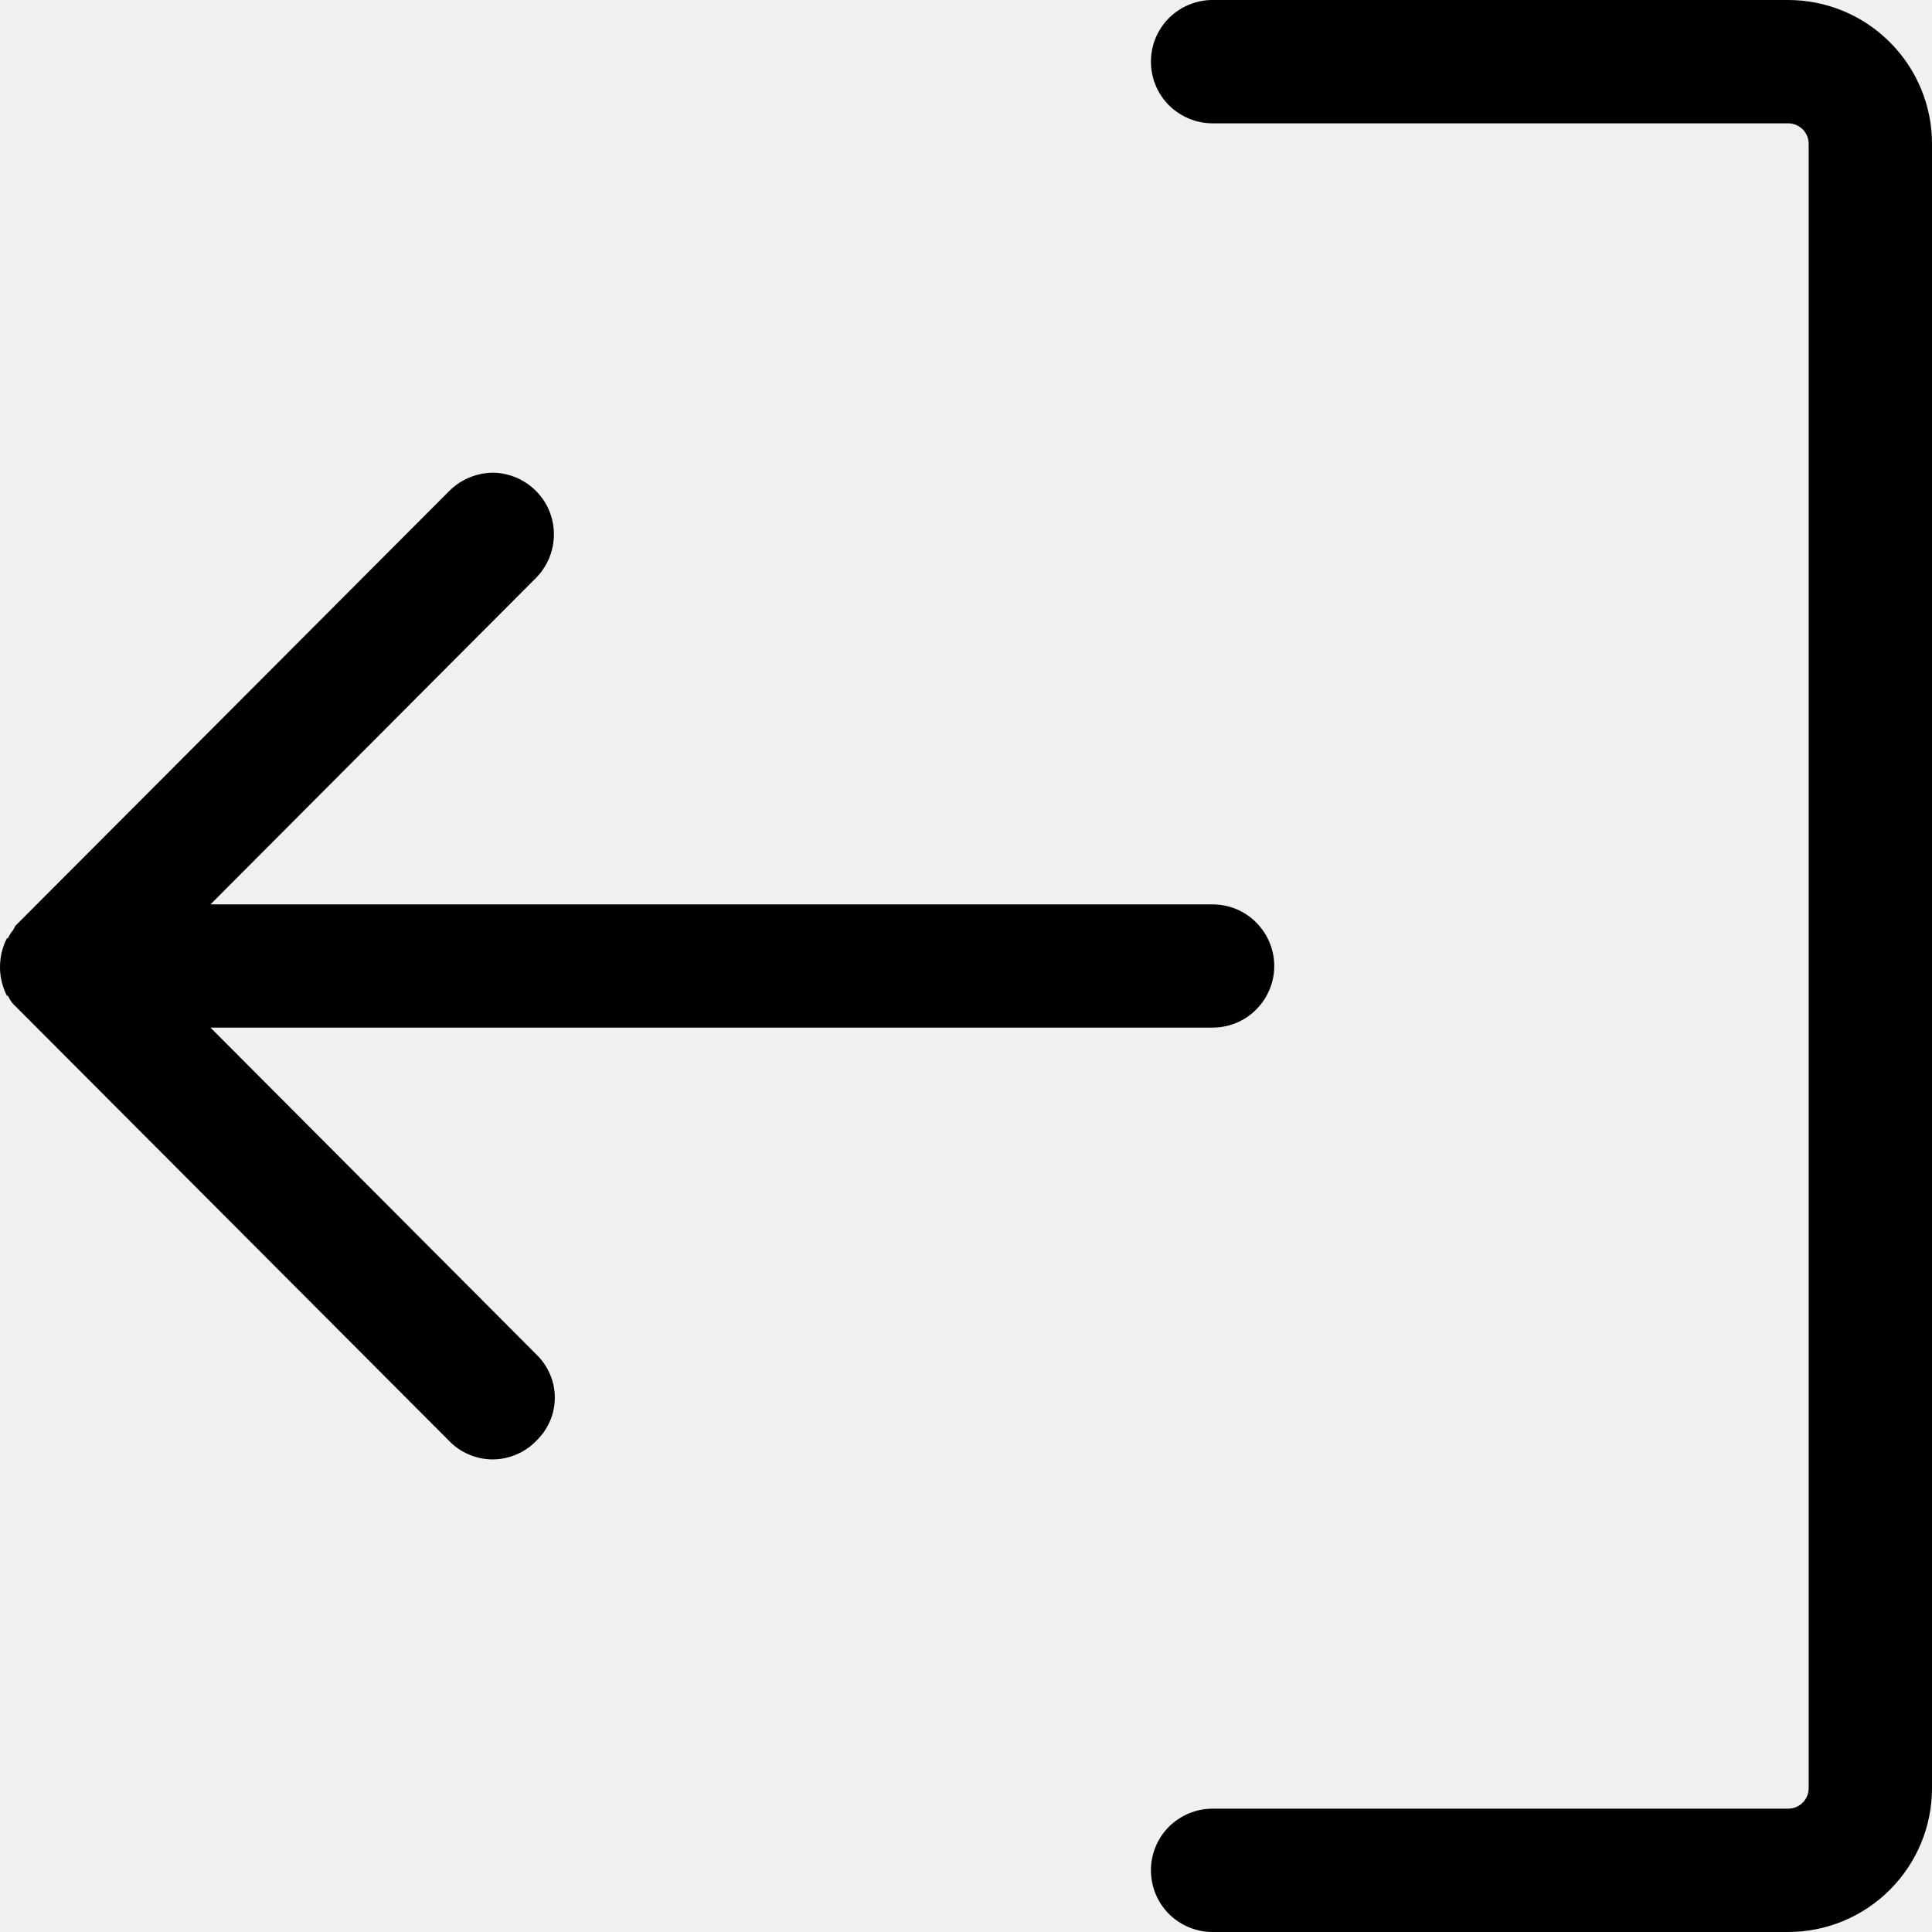
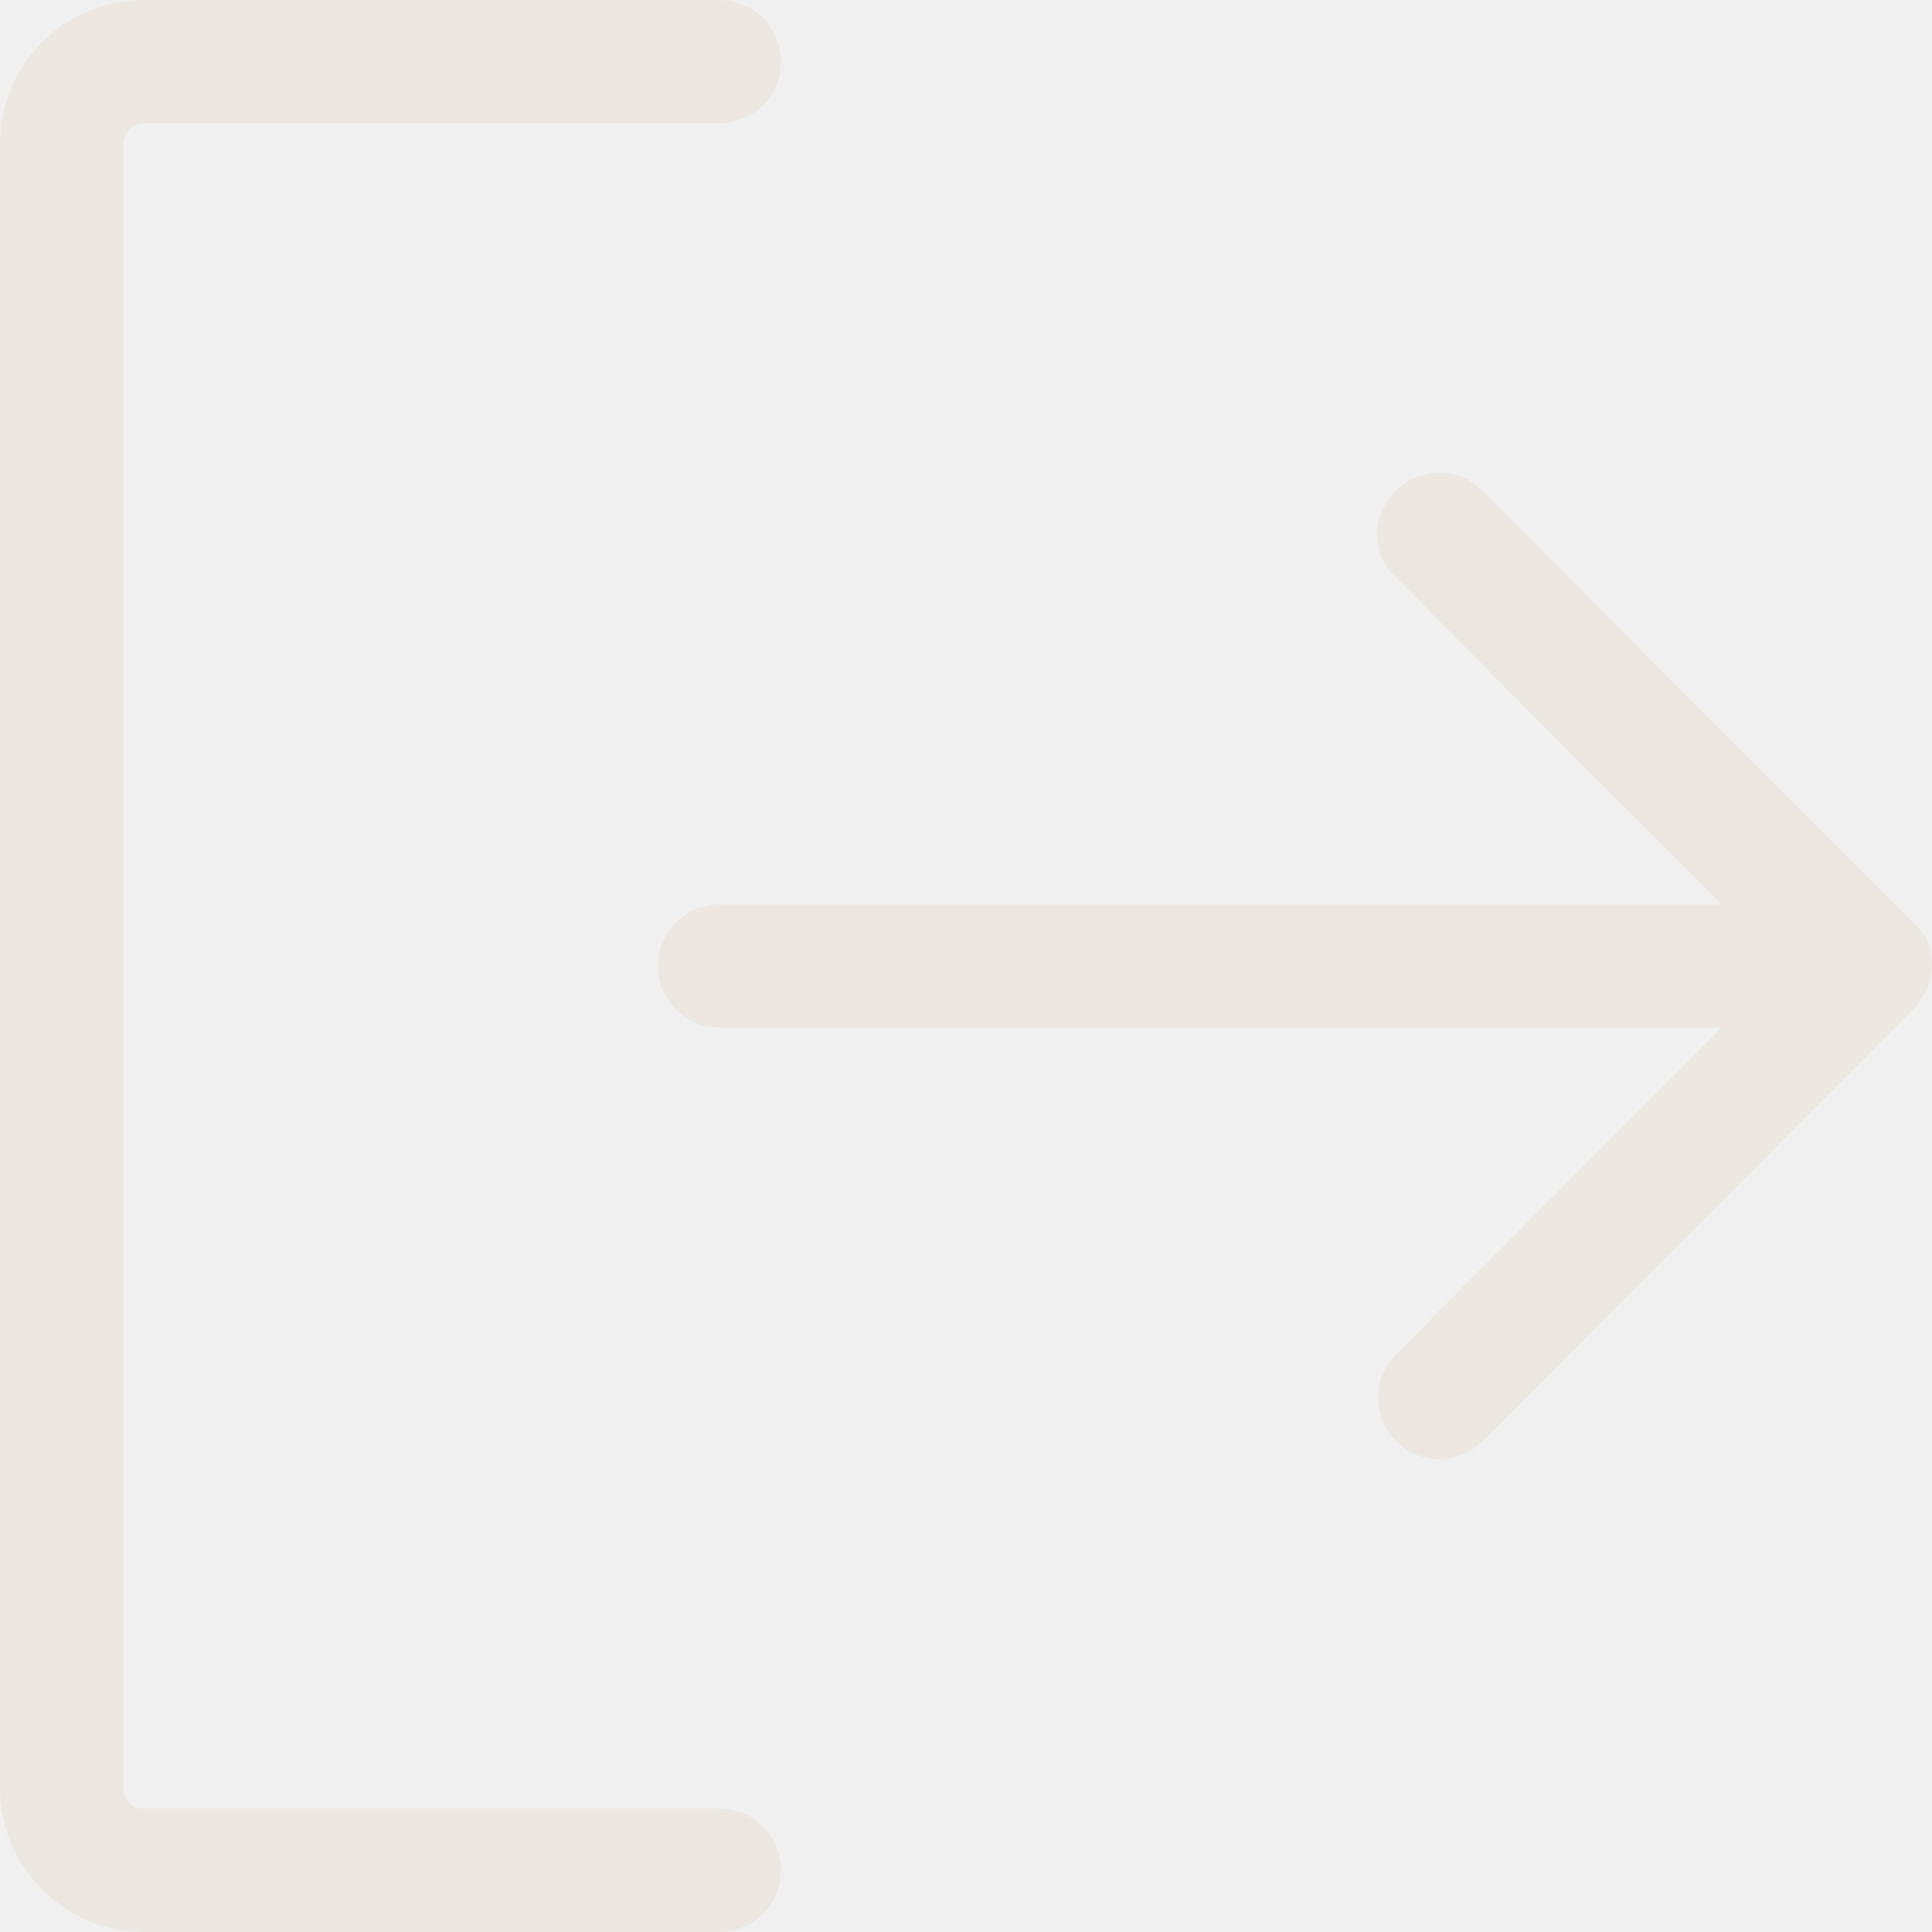
<svg xmlns="http://www.w3.org/2000/svg" width="18" height="18" viewBox="0 0 18 18" fill="none">
-   <g clip-path="url(#clip0_527_13853)">
-     <path d="M0.142 8.627L0.171 8.598L4.183 4.577C4.292 4.467 4.44 4.405 4.594 4.404C4.707 4.406 4.816 4.44 4.909 4.504C5.002 4.567 5.075 4.656 5.118 4.76C5.16 4.864 5.172 4.978 5.15 5.089C5.129 5.199 5.075 5.301 4.997 5.381L1.961 8.426L11.297 8.426C11.45 8.426 11.596 8.486 11.703 8.594C11.811 8.702 11.872 8.848 11.872 9C11.872 9.152 11.811 9.298 11.703 9.406C11.596 9.514 11.45 9.574 11.297 9.574L1.961 9.574L4.997 12.619C5.051 12.671 5.094 12.733 5.124 12.803C5.154 12.872 5.169 12.946 5.169 13.021C5.169 13.097 5.154 13.171 5.124 13.24C5.094 13.309 5.051 13.371 4.997 13.423C4.944 13.478 4.881 13.522 4.811 13.551C4.741 13.581 4.666 13.597 4.59 13.597C4.514 13.597 4.438 13.581 4.368 13.551C4.299 13.522 4.235 13.478 4.183 13.423L0.171 9.402L0.142 9.373L0.123 9.354C0.103 9.331 0.087 9.305 0.075 9.278H0.065C0.022 9.195 0 9.103 0 9.01C0 8.916 0.022 8.824 0.065 8.741H0.075C0.087 8.714 0.103 8.688 0.123 8.665L0.142 8.627ZM11.297 1.149H16.659C16.71 1.149 16.759 1.169 16.795 1.205C16.831 1.241 16.851 1.29 16.851 1.34L16.851 16.66C16.851 16.71 16.831 16.759 16.795 16.795C16.759 16.831 16.71 16.851 16.659 16.851H11.297C11.145 16.851 10.999 16.912 10.891 17.019C10.783 17.127 10.723 17.273 10.723 17.425C10.723 17.578 10.783 17.724 10.891 17.832C10.999 17.939 11.145 18 11.297 18H16.659C17.015 18 17.356 17.859 17.607 17.607C17.859 17.356 18 17.015 18 16.66L18 1.34C18 0.985 17.859 0.644 17.607 0.393C17.356 0.141 17.015 0 16.659 0H11.297C11.145 0 10.999 0.061 10.891 0.168C10.783 0.276 10.723 0.422 10.723 0.574C10.723 0.727 10.783 0.873 10.891 0.981C10.999 1.088 11.145 1.149 11.297 1.149Z" fill="black" />
+   <g clip-path="url(#clip0_461_12960)">
+     <path d="M17.858 9.373L17.829 9.402L13.817 13.423C13.708 13.533 13.56 13.595 13.406 13.596C13.293 13.594 13.184 13.56 13.091 13.496C12.998 13.433 12.925 13.344 12.883 13.24C12.84 13.136 12.828 13.022 12.85 12.911C12.871 12.801 12.925 12.699 13.004 12.619L16.039 9.574H6.703C6.55 9.574 6.404 9.514 6.297 9.406C6.189 9.298 6.128 9.152 6.128 9C6.128 8.848 6.189 8.702 6.297 8.594C6.404 8.486 6.55 8.426 6.703 8.426H16.039L13.004 5.381C12.949 5.329 12.906 5.267 12.876 5.197C12.846 5.128 12.831 5.054 12.831 4.979C12.831 4.904 12.846 4.829 12.876 4.76C12.906 4.691 12.949 4.628 13.004 4.577C13.056 4.522 13.119 4.478 13.189 4.449C13.259 4.419 13.334 4.404 13.41 4.404C13.486 4.404 13.562 4.419 13.632 4.449C13.701 4.478 13.765 4.522 13.817 4.577L17.829 8.598L17.858 8.627L17.877 8.646C17.897 8.669 17.913 8.695 17.925 8.722H17.935C17.978 8.805 18 8.897 18 8.99C18 9.084 17.978 9.176 17.935 9.259H17.925C17.913 9.286 17.897 9.312 17.877 9.335L17.858 9.373ZM6.703 16.851H1.341C1.29 16.851 1.241 16.831 1.205 16.795C1.169 16.759 1.149 16.71 1.149 16.66V1.34C1.149 1.29 1.169 1.241 1.205 1.205C1.241 1.169 1.29 1.149 1.341 1.149H6.703C6.855 1.149 7.001 1.088 7.109 0.981C7.217 0.873 7.277 0.727 7.277 0.574C7.277 0.422 7.217 0.276 7.109 0.168C7.001 0.061 6.855 0 6.703 0L1.341 0C0.985 0 0.644 0.141 0.393 0.393C0.141 0.644 0 0.985 0 1.34L0 16.66C0 17.015 0.141 17.356 0.393 17.607C0.644 17.859 0.985 18 1.341 18H6.703C6.855 18 7.001 17.939 7.109 17.832C7.217 17.724 7.277 17.578 7.277 17.425C7.277 17.273 7.217 17.127 7.109 17.019C7.001 16.912 6.855 16.851 6.703 16.851Z" fill="#ECE8E1" />
  </g>
  <defs>
-     <clipPath id="clip0_527_13853">
-       <rect width="18" height="18" fill="white" transform="matrix(-1 0 0 -1 18 18)" />
+     <clipPath id="clip0_461_12960">
+       <rect width="18" height="18" fill="white" />
    </clipPath>
  </defs>
</svg>
